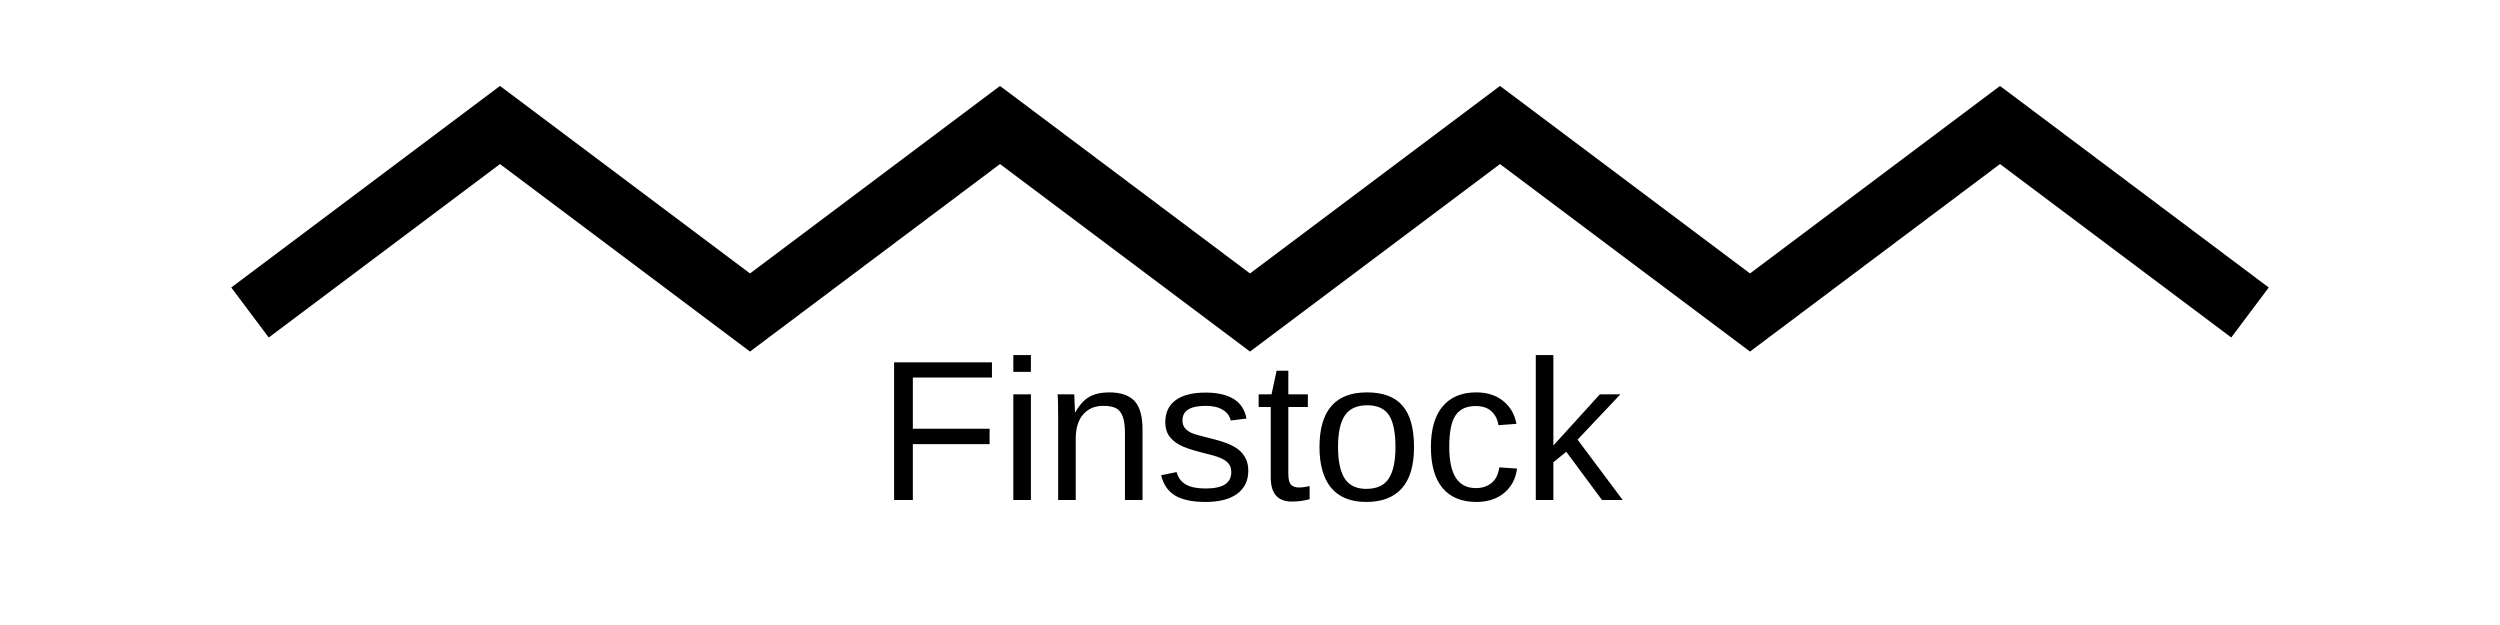
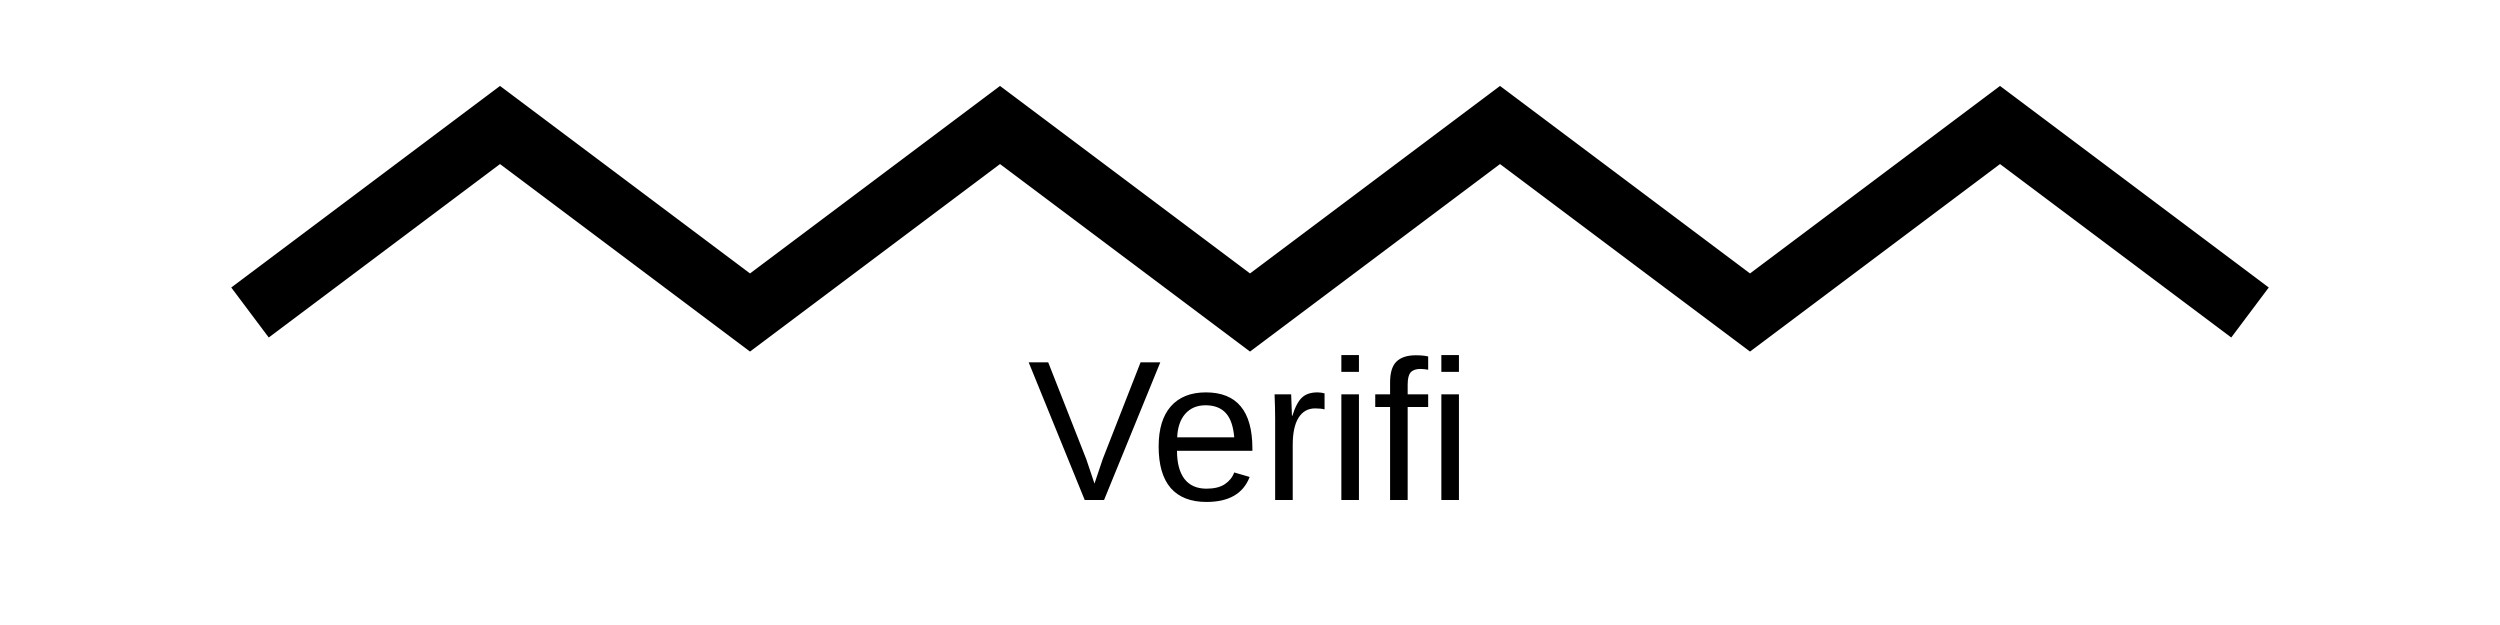
<svg xmlns="http://www.w3.org/2000/svg" width="200" height="50" viewBox="0 0 200 50">
  <path d="M20 25 L40 10 L60 25 L80 10 L100 25 L120 10 L140 25 L160 10 L180 25" stroke="currentColor" stroke-width="5" fill="none" />
-   <text x="100" y="40" font-family="Arial, sans-serif" font-size="16" fill="currentColor" text-anchor="middle">Finstock</text>
+   <text x="100" y="40" font-family="Arial, sans-serif" font-size="16" fill="currentColor" text-anchor="middle">Verifi</text>
</svg>
